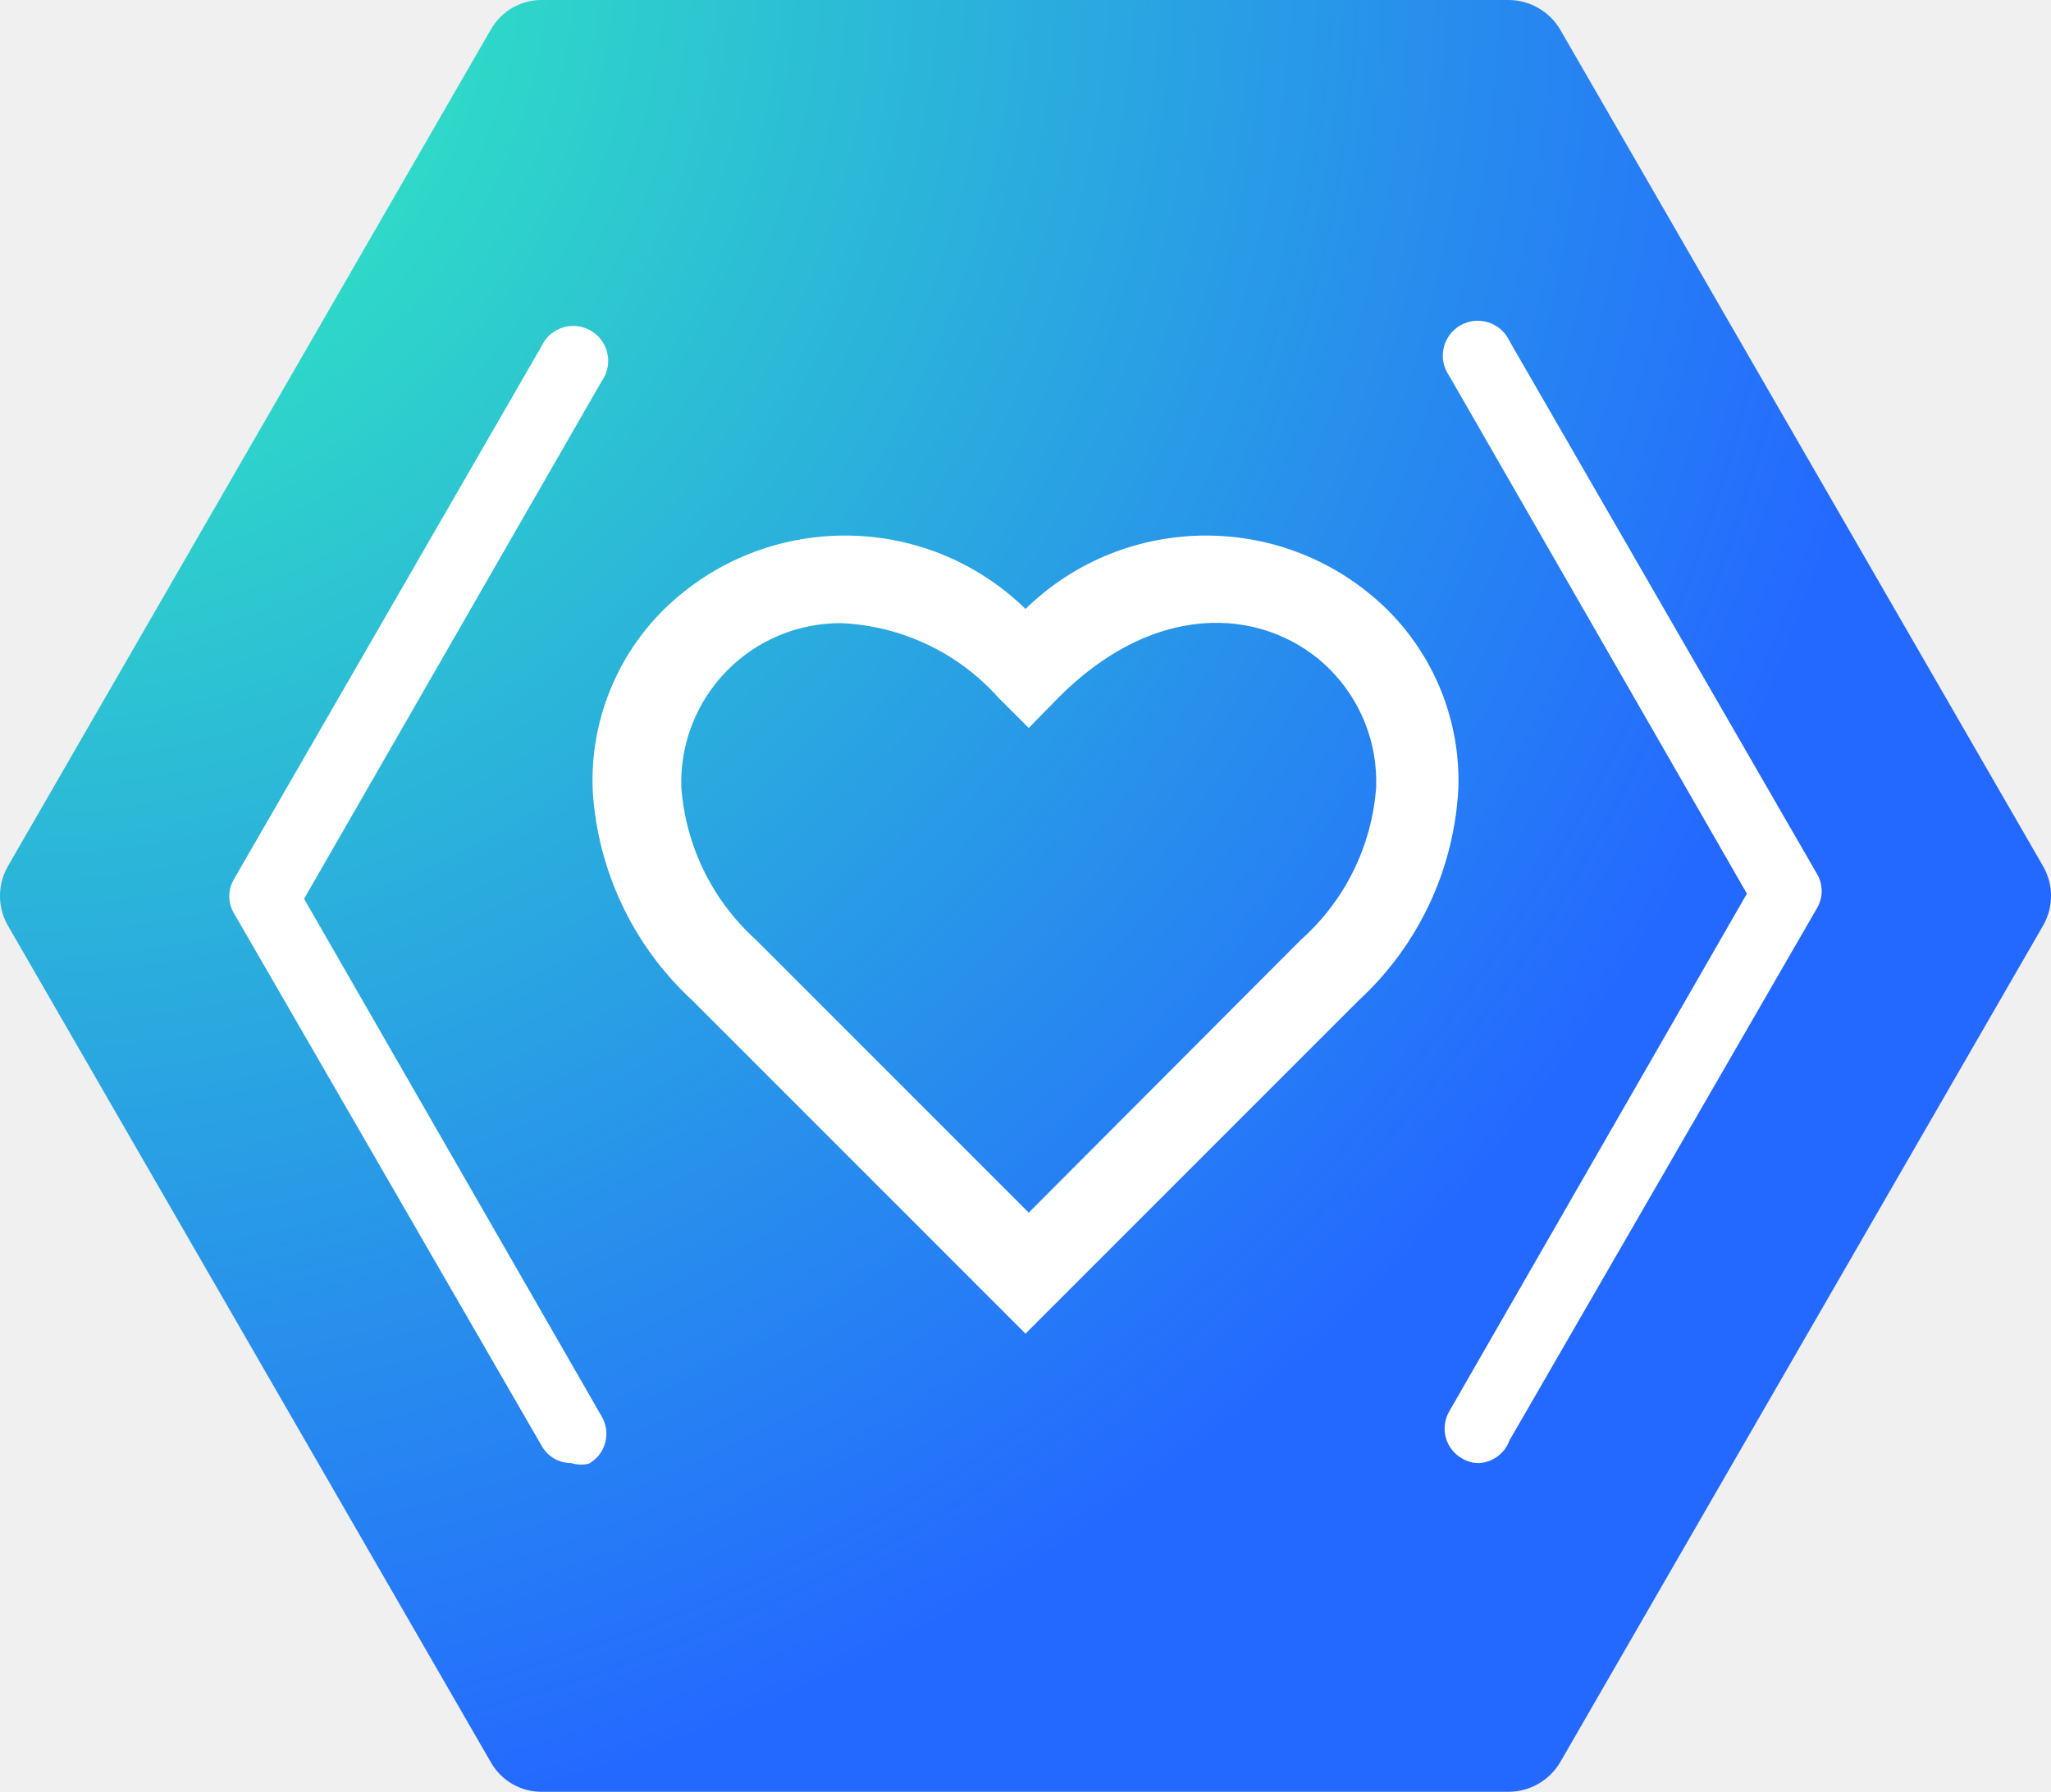
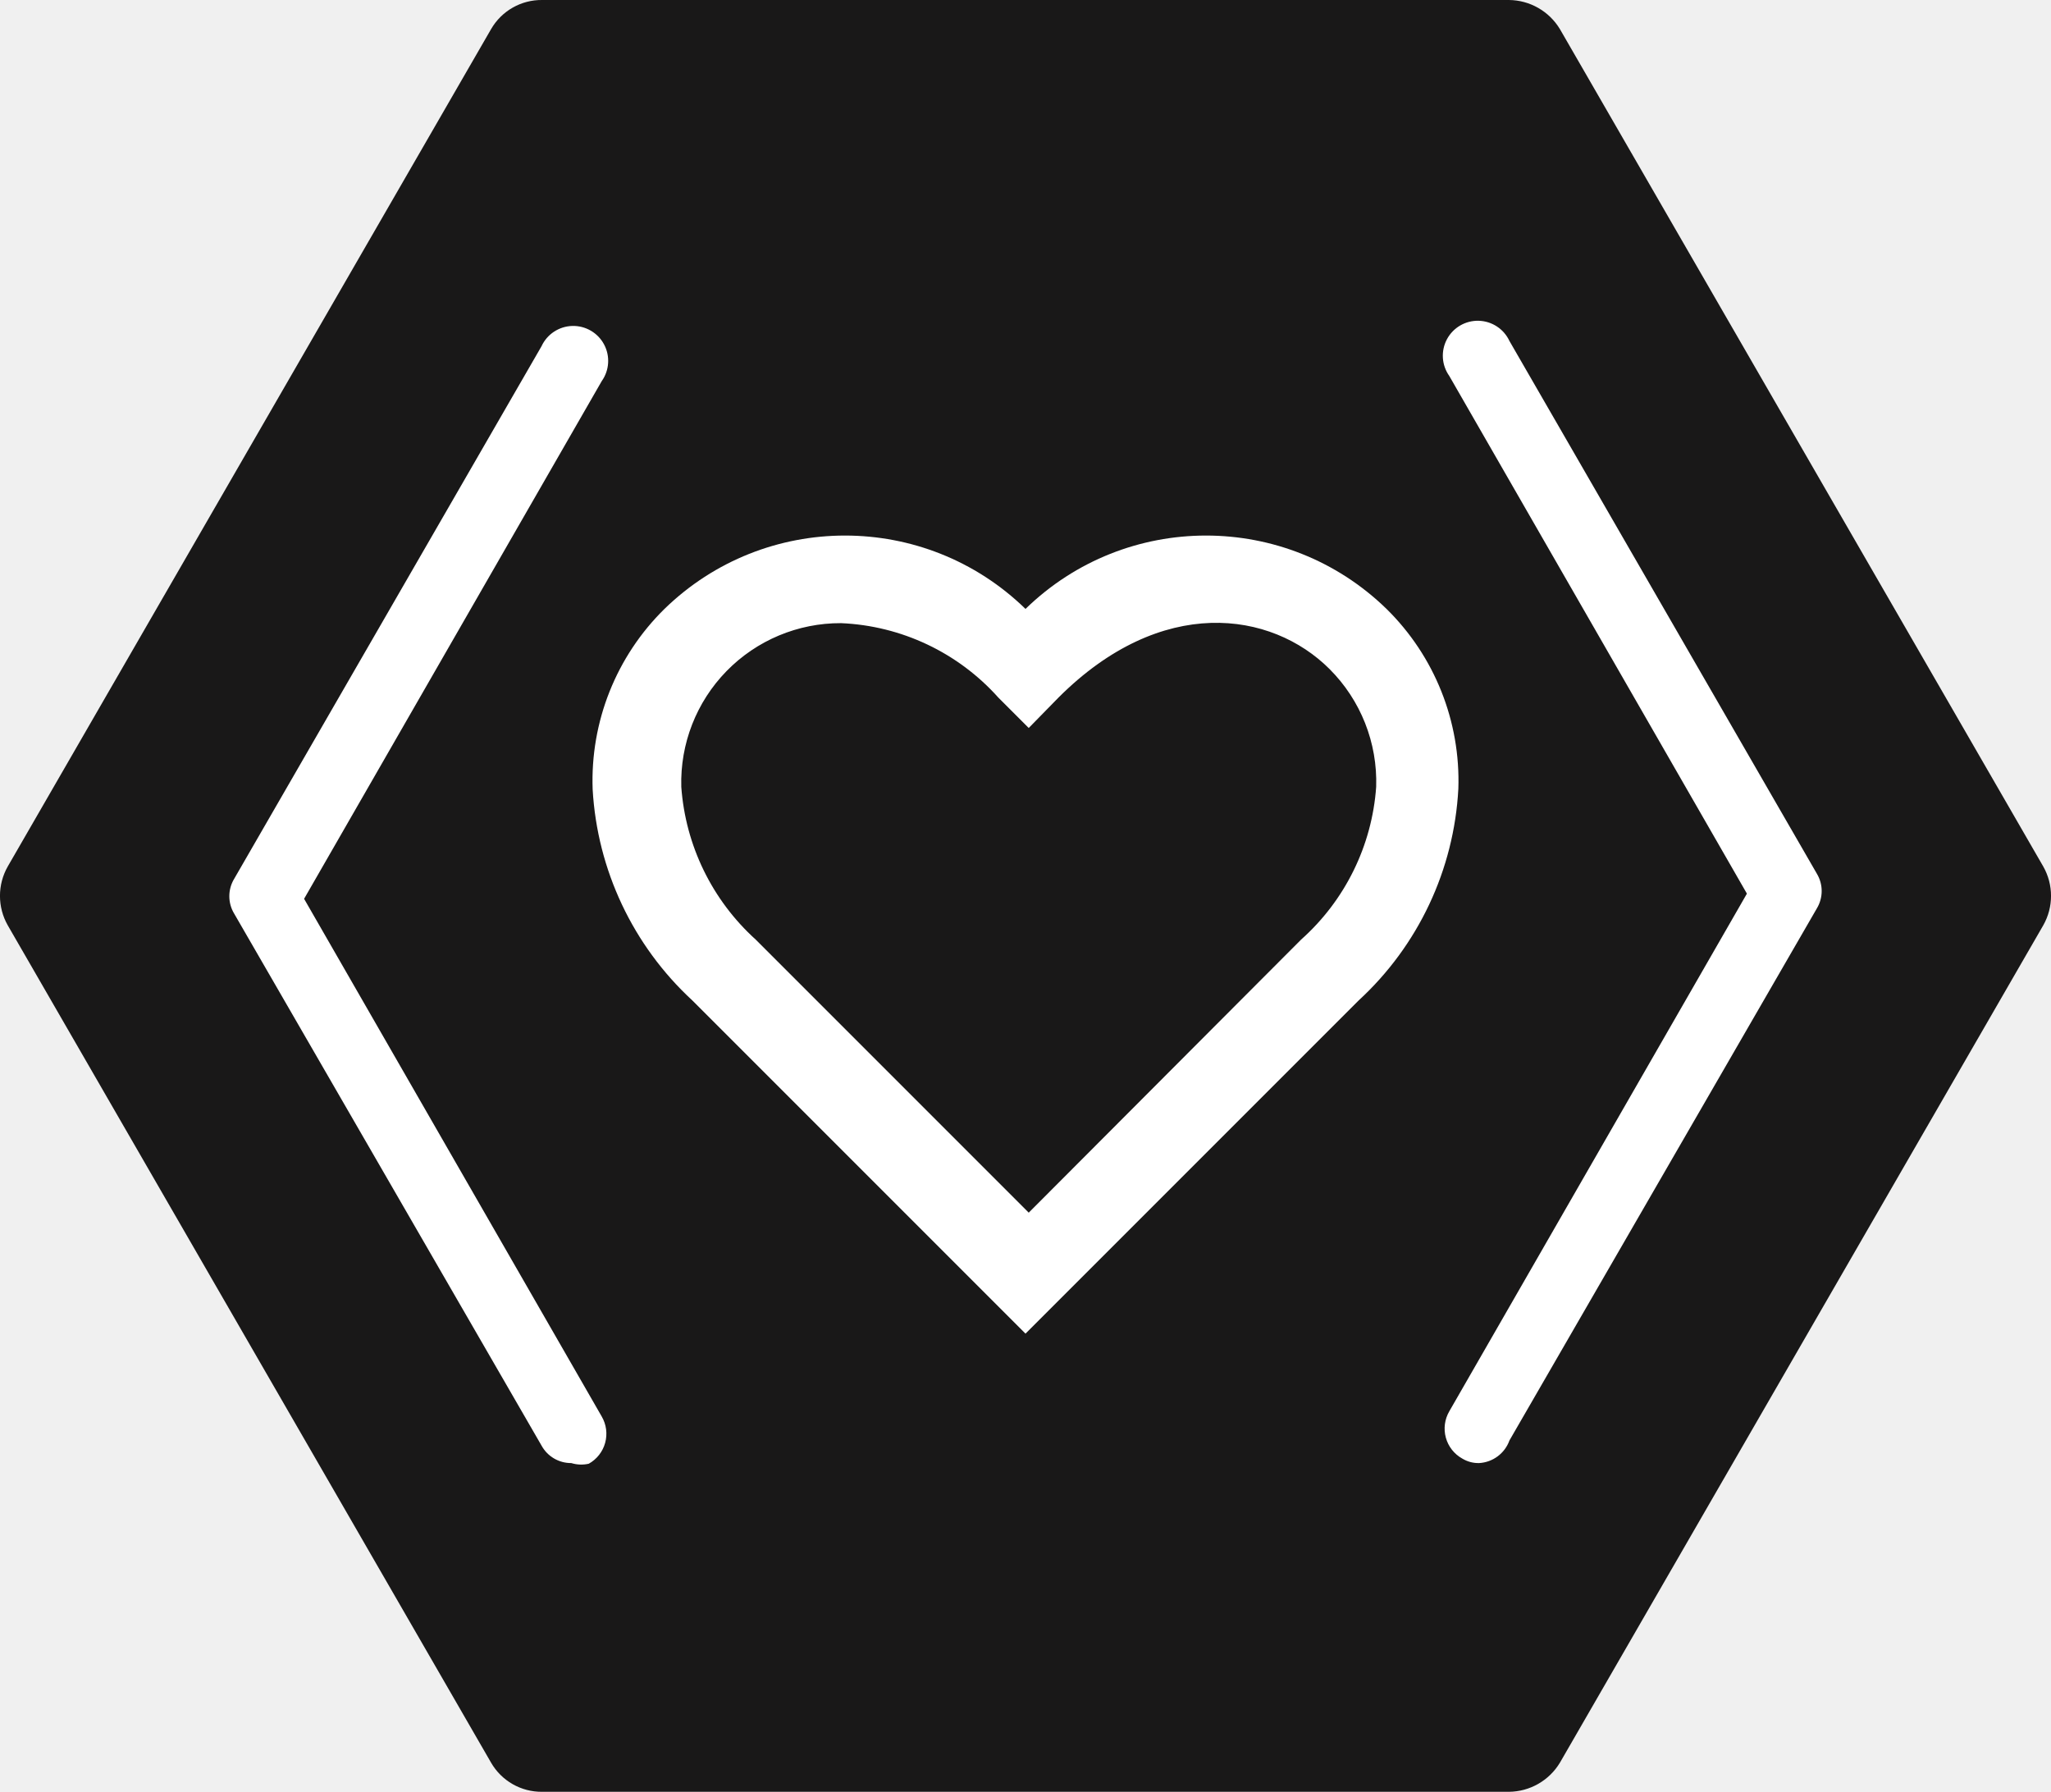
<svg xmlns="http://www.w3.org/2000/svg" id="Layer_1" data-name="Layer 1" viewBox="0 0 31.7 27.69">
  <defs>
    <style>.cls-1{fill:url(#radial-gradient);}.cls-2{fill:#fff;}</style>
    <radialGradient id="radial-gradient" cx="0.12" cy="-0.8" r="29.62" gradientUnits="userSpaceOnUse">
-       <stop offset="0" stop-color="#32fcb6" />
-       <stop offset="1" stop-color="#2469ff" />
+       <stop offset="0" stop-color="#191818" />
+       <stop offset="1" stop-color="#191818" />
    </radialGradient>
  </defs>
  <path class="cls-1" d="M23.32,0H8.38a.9.9,0,0,0-.79.45L.12,13.39a.92.92,0,0,0,0,.91L7.59,27.24a.9.9,0,0,0,.79.45H23.32a.93.93,0,0,0,.79-.45L31.58,14.3a.92.92,0,0,0,0-.91L24.11.45A.93.93,0,0,0,23.32,0Z" />
  <path class="cls-2" d="M15.85,20.61,10.7,15.46A4.81,4.81,0,0,1,9.16,12.2a3.72,3.72,0,0,1,1.11-2.79,4,4,0,0,1,5.58,0,4,4,0,0,1,5.58,0,3.72,3.72,0,0,1,1.11,2.78A4.79,4.79,0,0,1,21,15.46ZM13,9.63a2.46,2.46,0,0,0-2.47,2.53,3.52,3.52,0,0,0,1.15,2.36l4.22,4.22,4.21-4.22a3.49,3.49,0,0,0,1.16-2.36,2.46,2.46,0,0,0-.72-1.82c-.9-.9-2.6-1.15-4.19.44l-.46.47-.47-.47A3.46,3.46,0,0,0,13,9.63Z" />
  <path class="cls-2" d="M22.86,22.61a.48.48,0,0,1-.26-.07.53.53,0,0,1-.2-.73l4.6-8-4.6-8a.54.54,0,1,1,.93-.54l4.75,8.23a.52.52,0,0,1,0,.54l-4.75,8.22A.53.53,0,0,1,22.86,22.61Z" />
  <path class="cls-2" d="M8.83,22.61a.52.52,0,0,1-.46-.27L3.62,14.12a.52.52,0,0,1,0-.54L8.37,5.35a.54.54,0,1,1,.93.54l-4.6,8,4.6,8a.53.53,0,0,1-.2.73A.52.52,0,0,1,8.83,22.61Z" />
</svg>
